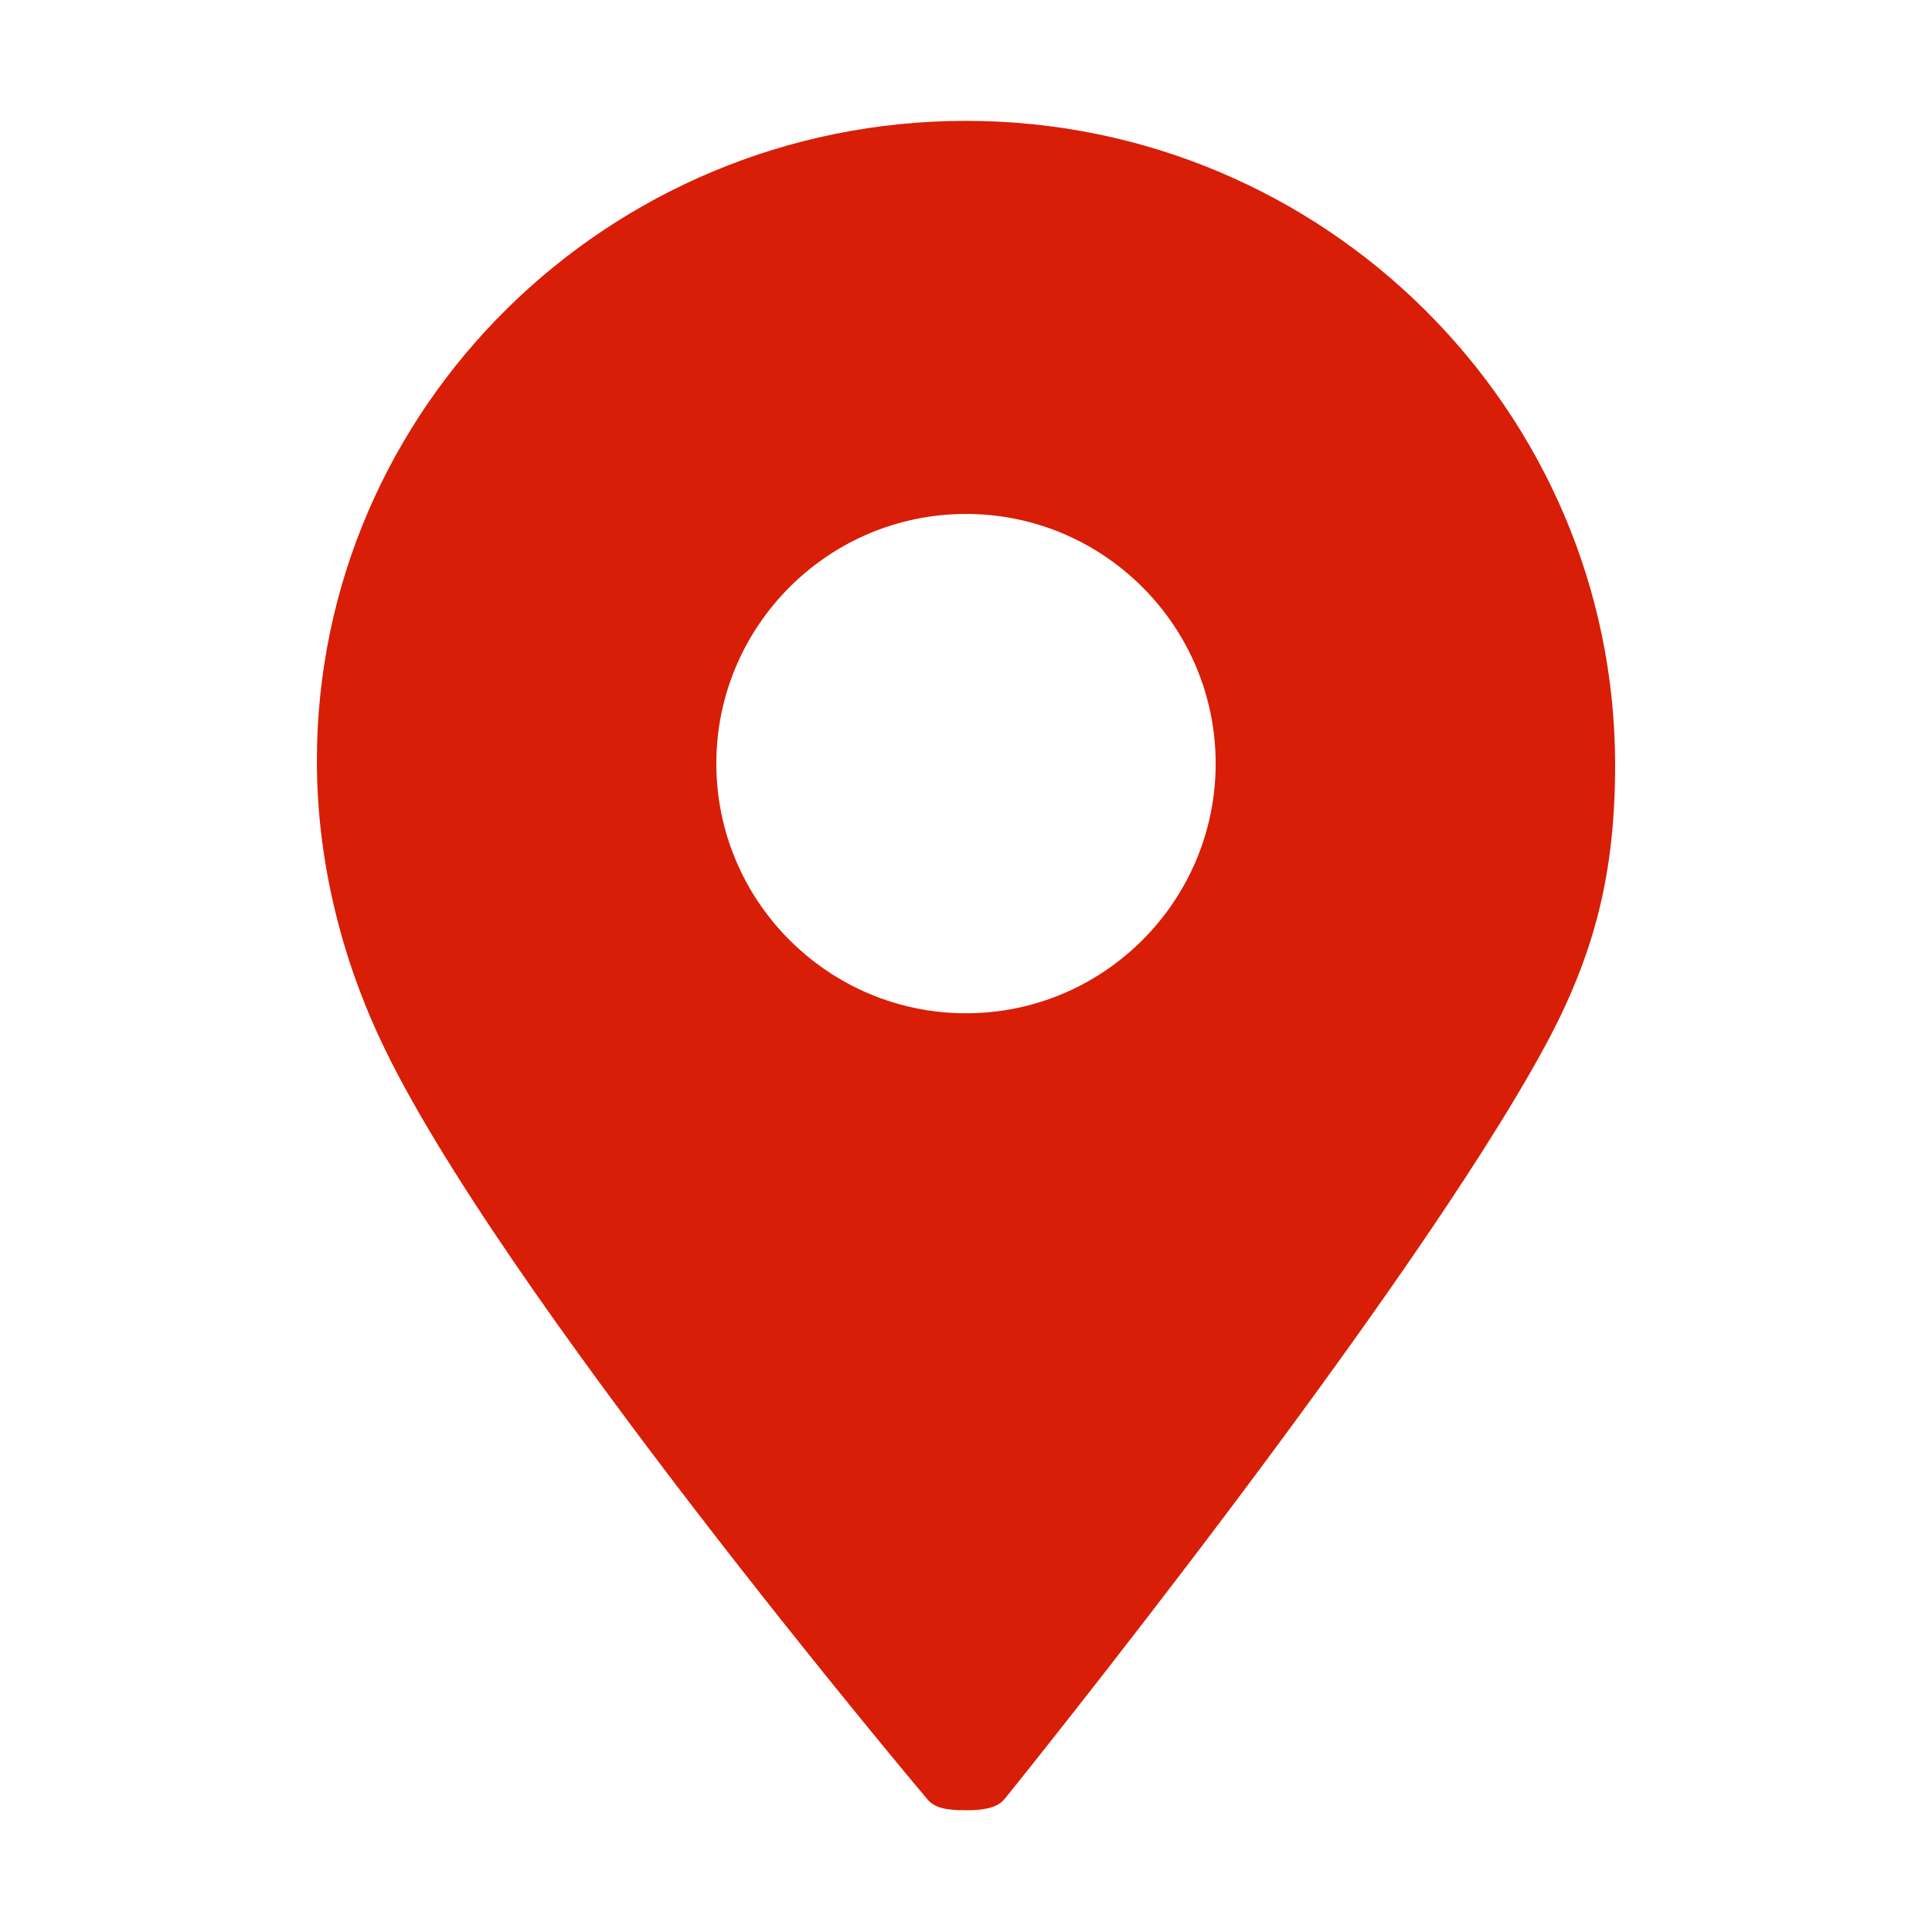
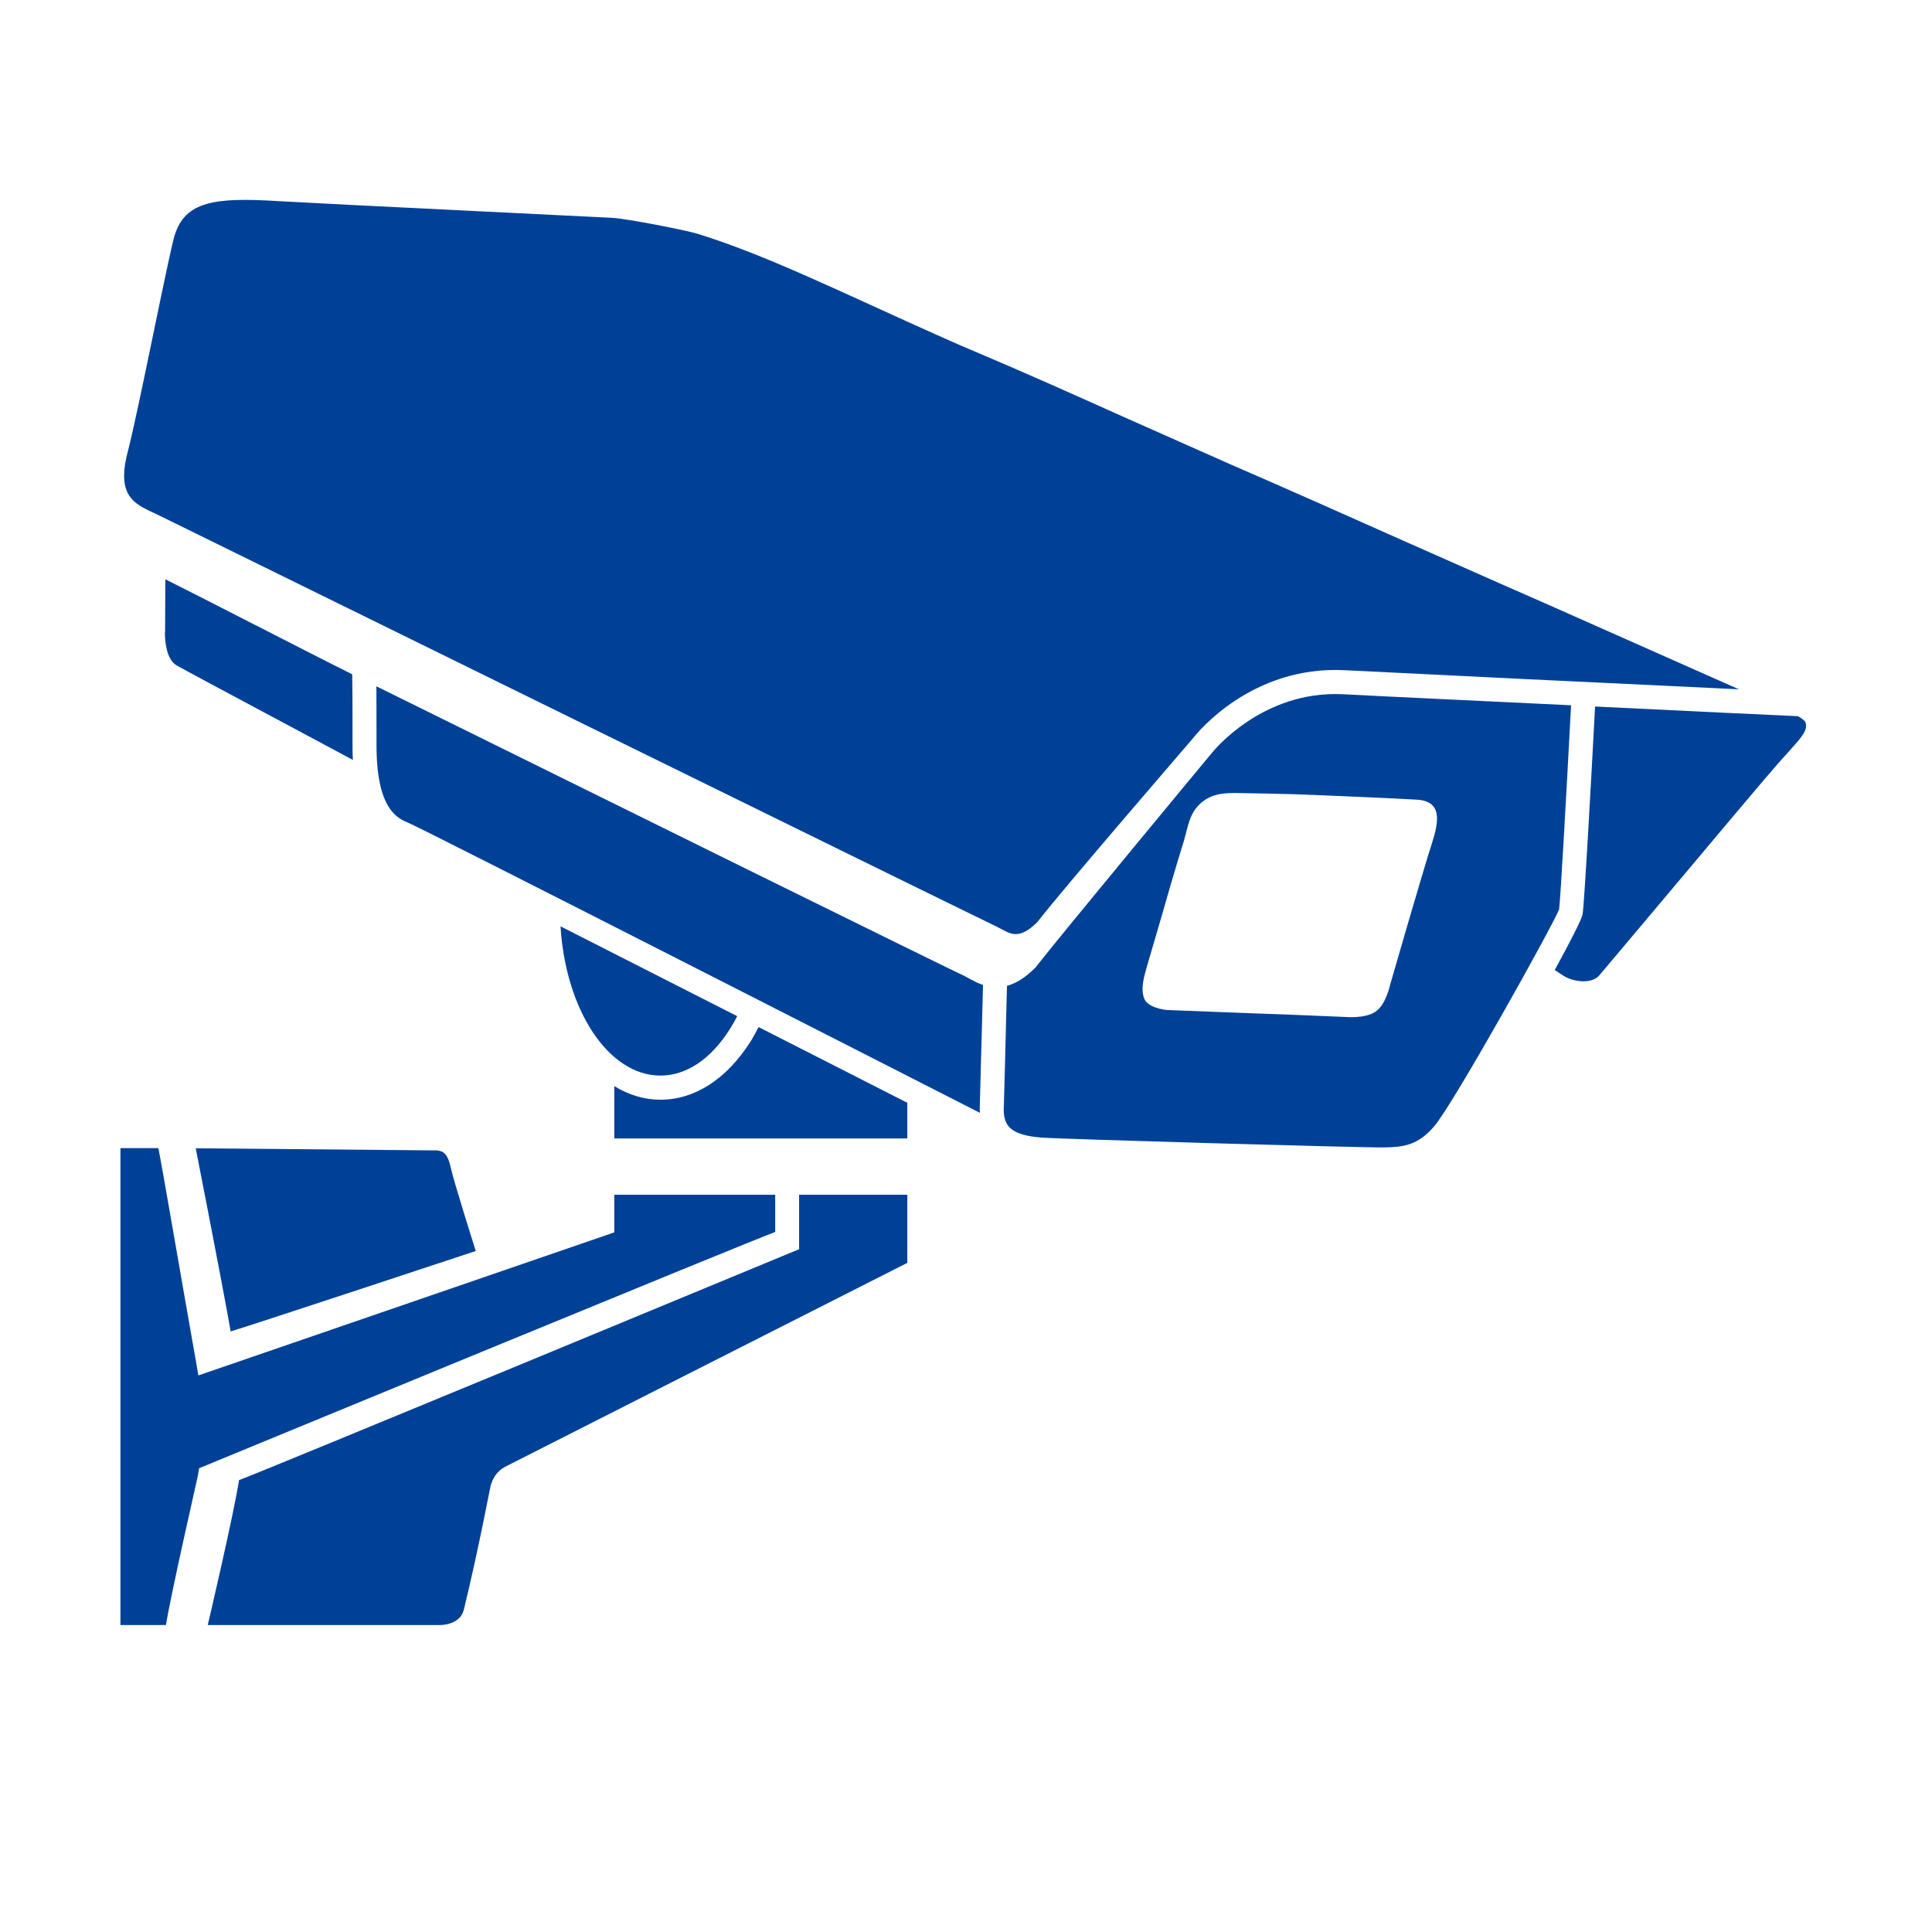
- <svg xmlns="http://www.w3.org/2000/svg" t="1595306890039" class="icon" viewBox="0 0 1024 1024" version="1.1" p-id="1290" width="200" height="200">
-   <defs>
-     <style type="text/css" />
-   </defs>
-   <path d="M512 959.47c-10.7 0-16.605-1.284-20.366-5.69-2.261-2.65-229.644-272.535-290.237-403.233-21.89-46.818-33.443-97.655-33.443-147.265 0-187.09 154.332-339.226 344.046-339.226s344.046 153.188 344.046 341.43c0 56.87-10.661 99.841-36.79 148.3-72.25 133.89-284.46 396.833-286.58 399.456-2.533 3.167-7.056 6.228-20.146 6.228H512z m0-687.067c-72.96 0-132.326 59.365-132.326 132.326S439.04 537.055 512 537.055s132.326-59.365 132.326-132.326S584.96 272.403 512 272.403z" fill="#d81e06" p-id="1291" />
+ <svg xmlns="http://www.w3.org/2000/svg" t="1595325088433" class="icon" viewBox="0 0 1024 1024" version="1.1" p-id="20796" width="200" height="200">
+   <path d="M122.258 705.671c6.479-1.749 129.906-42.611 129.906-42.611s-11.852-37.409-13.331-44.492c-1.812-8.288-4.875-8.495-7.248-8.83l-0.645 0-127.199-1.123C103.742 608.615 117.99 681.179 122.258 705.671z" p-id="20797" fill="#004198" />
+   <path d="M423.537 662.101c0 0-289.635 120.054-296.841 122.386-2.874 18.575-16.58 76.812-16.58 76.812l123.218 0c0 0 10.479 0.168 12.518-8.121 8.207-33.825 13.811-64.485 14.184-65.649 0.875-3.042 2.687-7.582 8.062-10.291 2.833-1.498 212.799-107.89 212.799-107.89s0-21.119 0-36.112l-57.36 0L423.537 662.101z" p-id="20798" fill="#004198" />
+   <path d="M186.846 385.046c0-12.953-0.061-21.783-0.166-27.657-20.329-10.081-84.916-43.395-99.038-50.353-0.083 13.029-0.146 27.526-0.146 27.526l0 0.125c-0.083 0.334-0.083 0.749-0.083 1.165 0 4.501 1 13.831 6.144 16.787 7.02 4.041 78.458 41.992 93.477 50.154-0.188-2.542-0.188-5.165-0.188-7.873 0-0.166 0-0.29 0-0.415C186.846 391.045 186.846 388.047 186.846 385.046z" p-id="20799" fill="#004198" />
+   <path d="M957.004 383.173c-0.231-1.084-1.707-2.289-4.081-3.583-10.354-0.415-57.114-2.666-107.497-5.124-2.06 39.117-5.747 105.723-6.642 110.262-0.54 2.667-6.539 14.455-14.746 29.411 2.124 1.459 4.021 2.623 5.376 3.456 4.829 2.753 14.035 4.126 18.161-0.539 2.643-3.167 17.786-21.038 35.301-41.906 24.934-29.701 53.156-63.276 59.883-70.9l5.04-5.581c6.935-7.666 9.457-10.788 9.457-13.954C957.254 384.215 957.19 383.715 957.004 383.173z" p-id="20800" fill="#004198" />
+   <path d="M397.688 552.212c-12.581 19.704-29.429 30.658-47.653 30.658-8.58 0-16.872-2.539-24.433-7.209 0 12.624 0 23.705 0 27.747 11.269 0 143.923 0 155.295 0 0-3.001 0-10.083 0-18.913-23.284-11.829-50.57-25.701-78.813-40.116C400.645 547.088 399.272 549.712 397.688 552.212z" p-id="20801" fill="#004198" />
+   <path d="M386.858 545.421c1.353-2.167 2.687-4.455 3.872-6.832-32.239-16.413-65.045-33.115-93.642-47.61 2.708 44.403 25.43 79.105 52.946 79.105C363.759 570.084 376.755 561.416 386.858 545.421z" p-id="20802" fill="#004198" />
+   <path d="M513.992 518.805l-2.44-1.333c-5.12-2.167-192.281-94.517-312.044-153.711 0.043 5.332 0.043 12.248 0.043 21.078 0 3.042 0 6.206 0 9.665 0 0.126 0 0.25 0 0.415 0 34.326 11.27 38.947 17.349 41.407 8.041 3.332 263.744 133.757 302.465 153.503-0.063-0.919-0.063-2.045-0.063-3.126l1.729-64.651C518.261 521.137 515.824 519.803 513.992 518.805z" p-id="20803" fill="#004198" />
+   <path d="M549.877 488.646c14.059-18.164 79.105-93.392 82.524-97.477 2.037-2.623 30.846-38.447 80.269-35.949 34.78 1.752 150.733 7.417 209.009 10.124-7.956-3.541-14.685-6.497-14.685-6.497l-85.79-38.076-26.492-11.651-51.343-22.725c-29.969-13.391-60.983-27.159-91.581-40.448l-55.776-24.763c-26.721-11.997-54.257-24.328-81.604-35.846-12.31-5.082-56.006-25.096-67.835-30.49-24.6-11.06-50.01-22.537-76.398-30.805-6.813-2.126-37.95-8.144-45.593-8.581l-74.232-3.665c-43.217-2.104-92.186-4.562-103.015-5.209-33.324-2.061-49.216 0.024-54.798 18.226-3.104 10.165-19.016 92.163-24.682 114.055-1.436 5.331-2.082 9.706-2.082 13.267 0 12.392 7.374 15.83 16.101 19.891l3.874 1.854c3.332 1.687 432.514 212.601 441.178 216.602-0.083 0-0.123-0.085-0.123-0.085l0.123 0.085 0 0 3.478 1.749C536.089 495.395 540.653 497.852 549.877 488.646z" p-id="20804" fill="#004198" />
+   <path d="M711.981 367.968c-43.3-2.248-69.419 30.784-69.67 31.118l-0.145 0.166c-0.789 0.917-79.561 95.892-92.851 112.931l-0.185 0.334-0.273 0.25c-5.498 5.58-10.558 8.498-15.142 9.746-0.565 24.158-1.667 64.484-1.667 64.484 0 0.333-0.06 0.665-0.06 0.874 0 8.83 3.541 13.833 20.284 15.083 10.039 0.789 169.25 5.372 181.287 5.206 10.039-0.168 17.85-0.959 26.597-11.206 10.415-12.204 63.006-106.638 66.194-114.968 0.772-5.499 3.852-60.903 6.352-108.181C783.256 371.424 732.957 369.093 711.981 367.968zM758.74 447.657c-4.122 12.537-21.929 74.23-21.929 74.23s-2.272 10.83-7.812 14.328c-5.435 3.793-15.994 2.794-15.994 2.794-10.334-0.419-20.768-0.877-31.079-1.292-17.057-0.543-58.442-2.248-62.065-2.334-3.794 0-11.686-1.792-13.328-5.954-2.189-5.373-0.064-12.041 1.413-17.372 2.022-7.165 4.271-14.29 6.288-21.454 4.293-15.037 8.605-29.95 13.249-44.906 2.206-7.416 2.792-14.871 9.334-20.329 6.847-5.873 15.431-5.08 23.74-4.955 8.02 0.165 16.1 0.25 24.1 0.499 16.911 0.583 33.867 1.374 50.821 2.124 5.1 0.293 10.163 0.499 15.287 0.792C764.428 424.536 762.846 435.033 758.74 447.657z" p-id="20805" fill="#004198" />
+   <path d="M325.601 633.235c0 12.95 0 19.948 0 19.948l-220.462 75.818-1.167-6.792c-7.248-40.698-18.224-105.055-20.037-113.681L63.836 608.528c0 31.034 0 225.028 0 252.77l24.119 0c2.686-16.786 16.808-78.356 16.953-79.31l0.626-3.79c0 0 296.777-122.428 305.338-125.218 0-5.541 0-8.208 0-19.745L325.601 633.235z" p-id="20806" fill="#004198" />
</svg>
